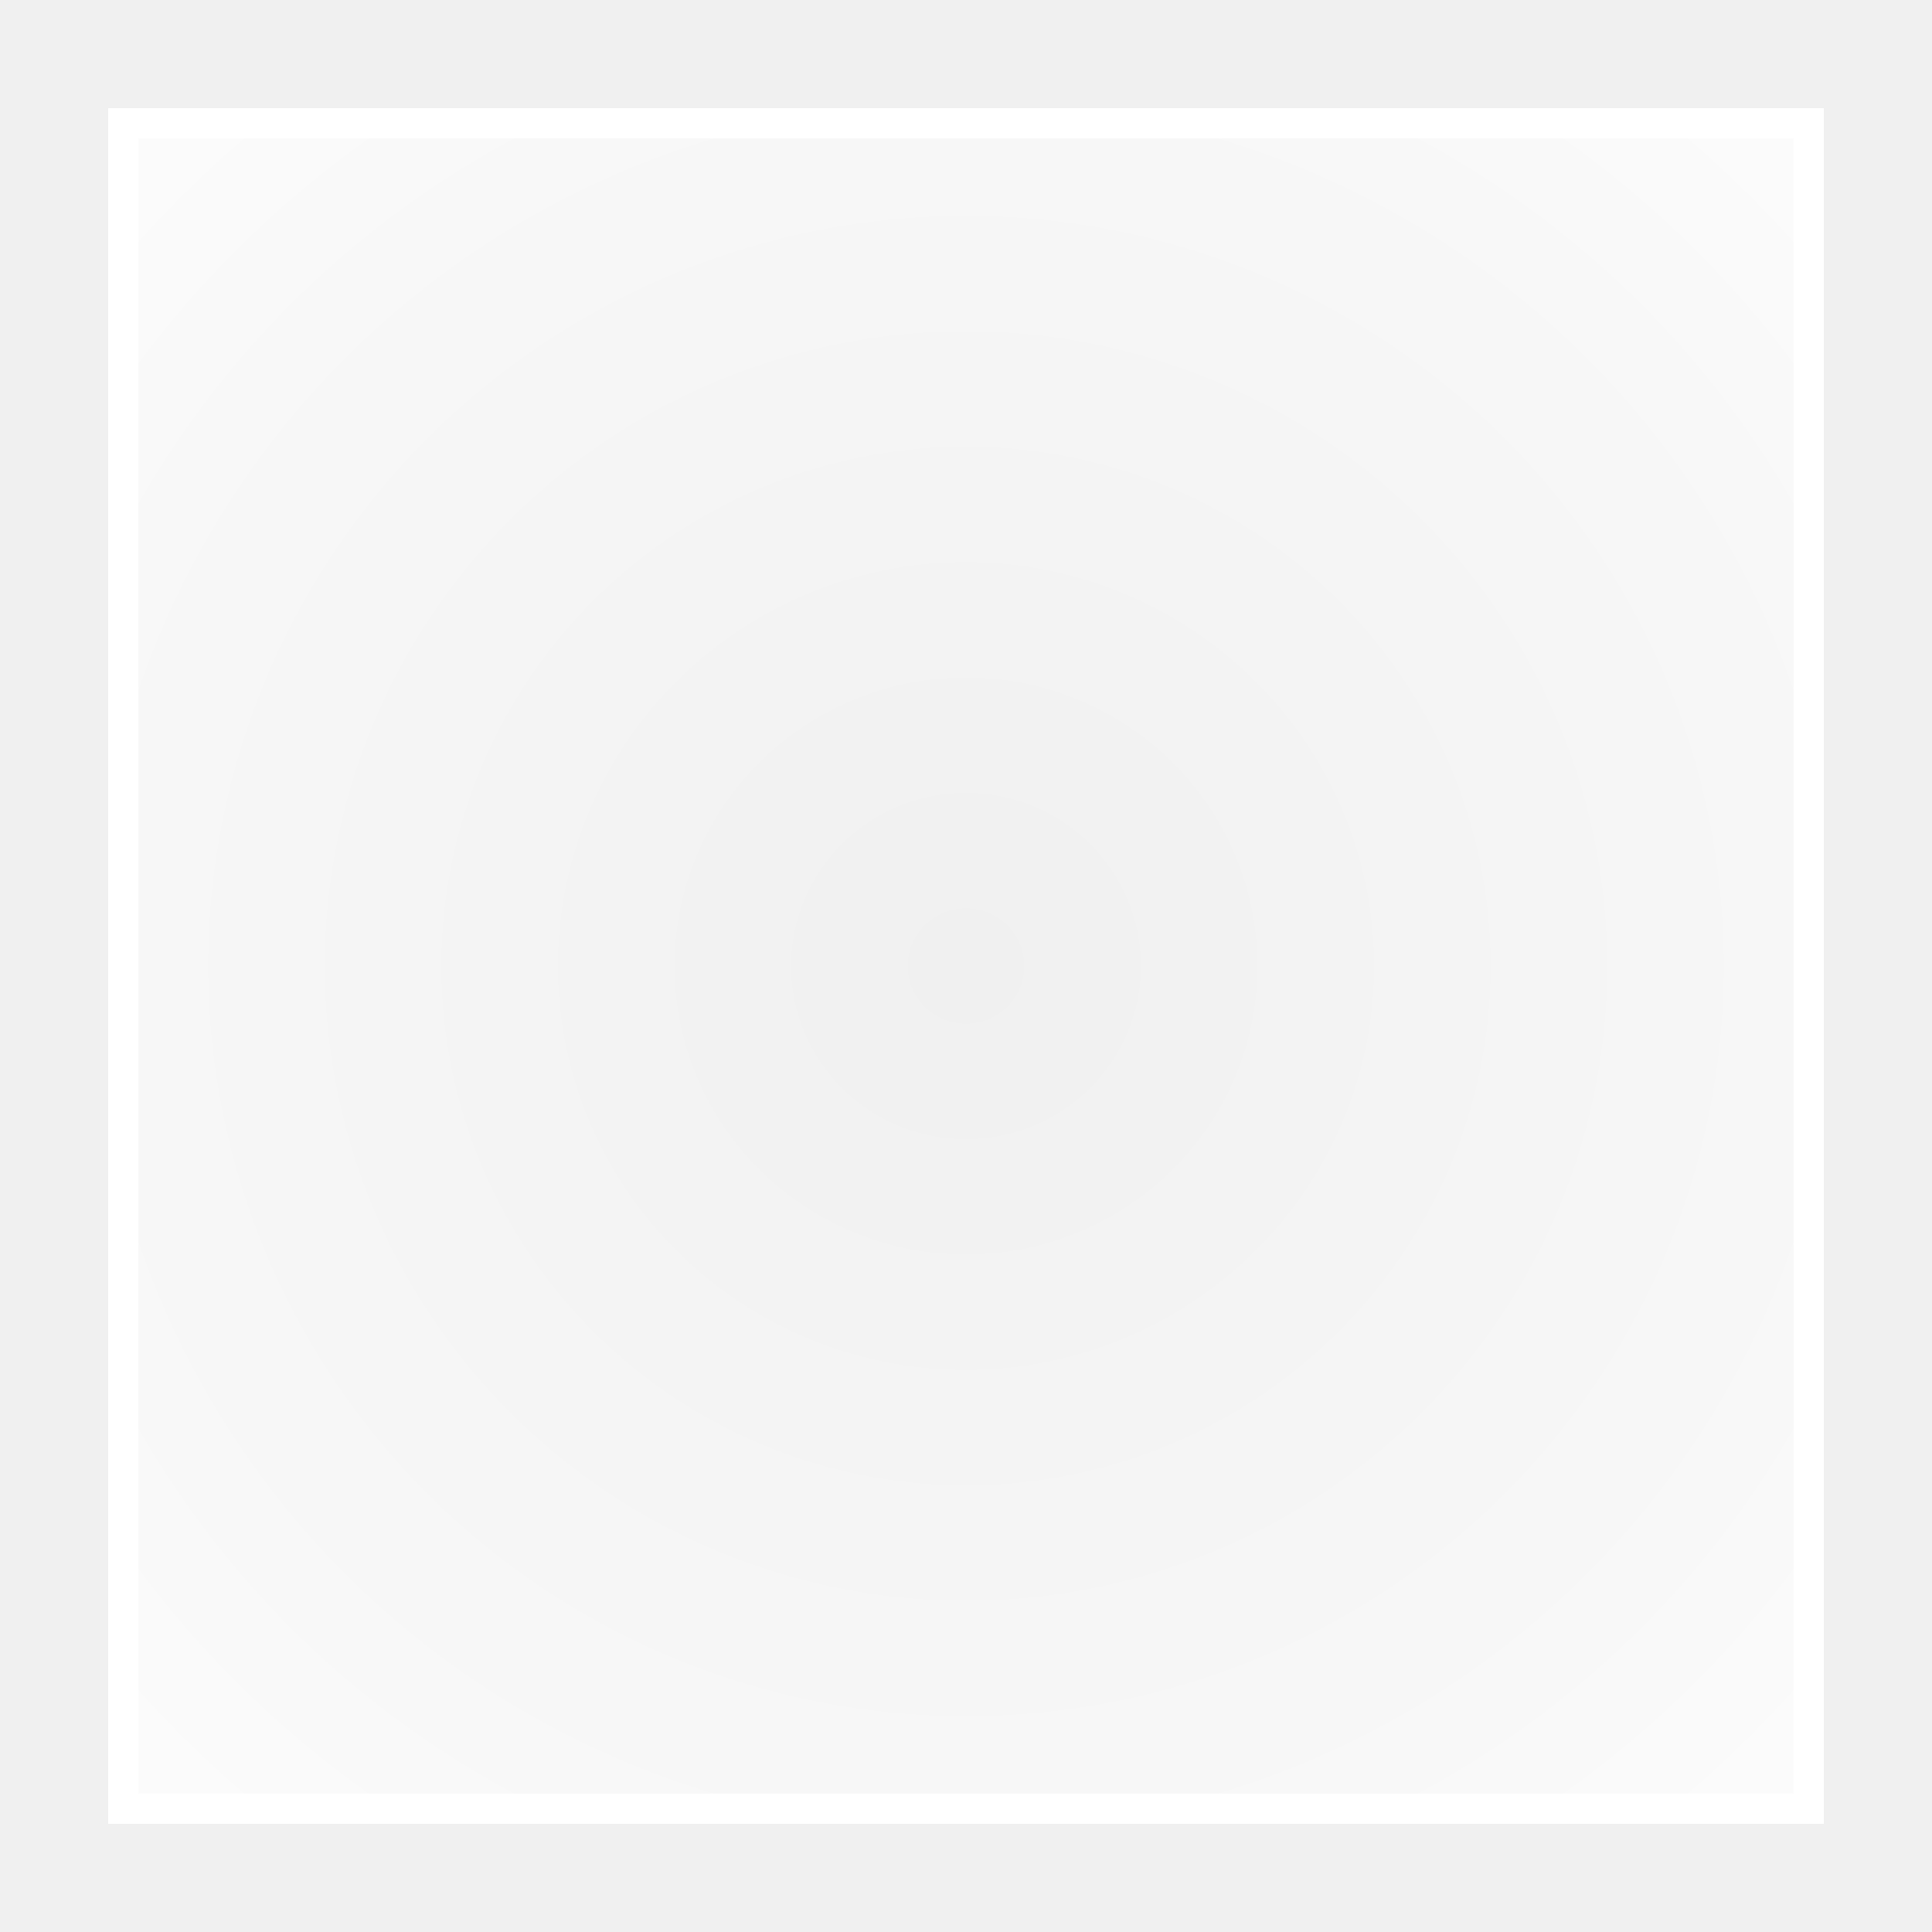
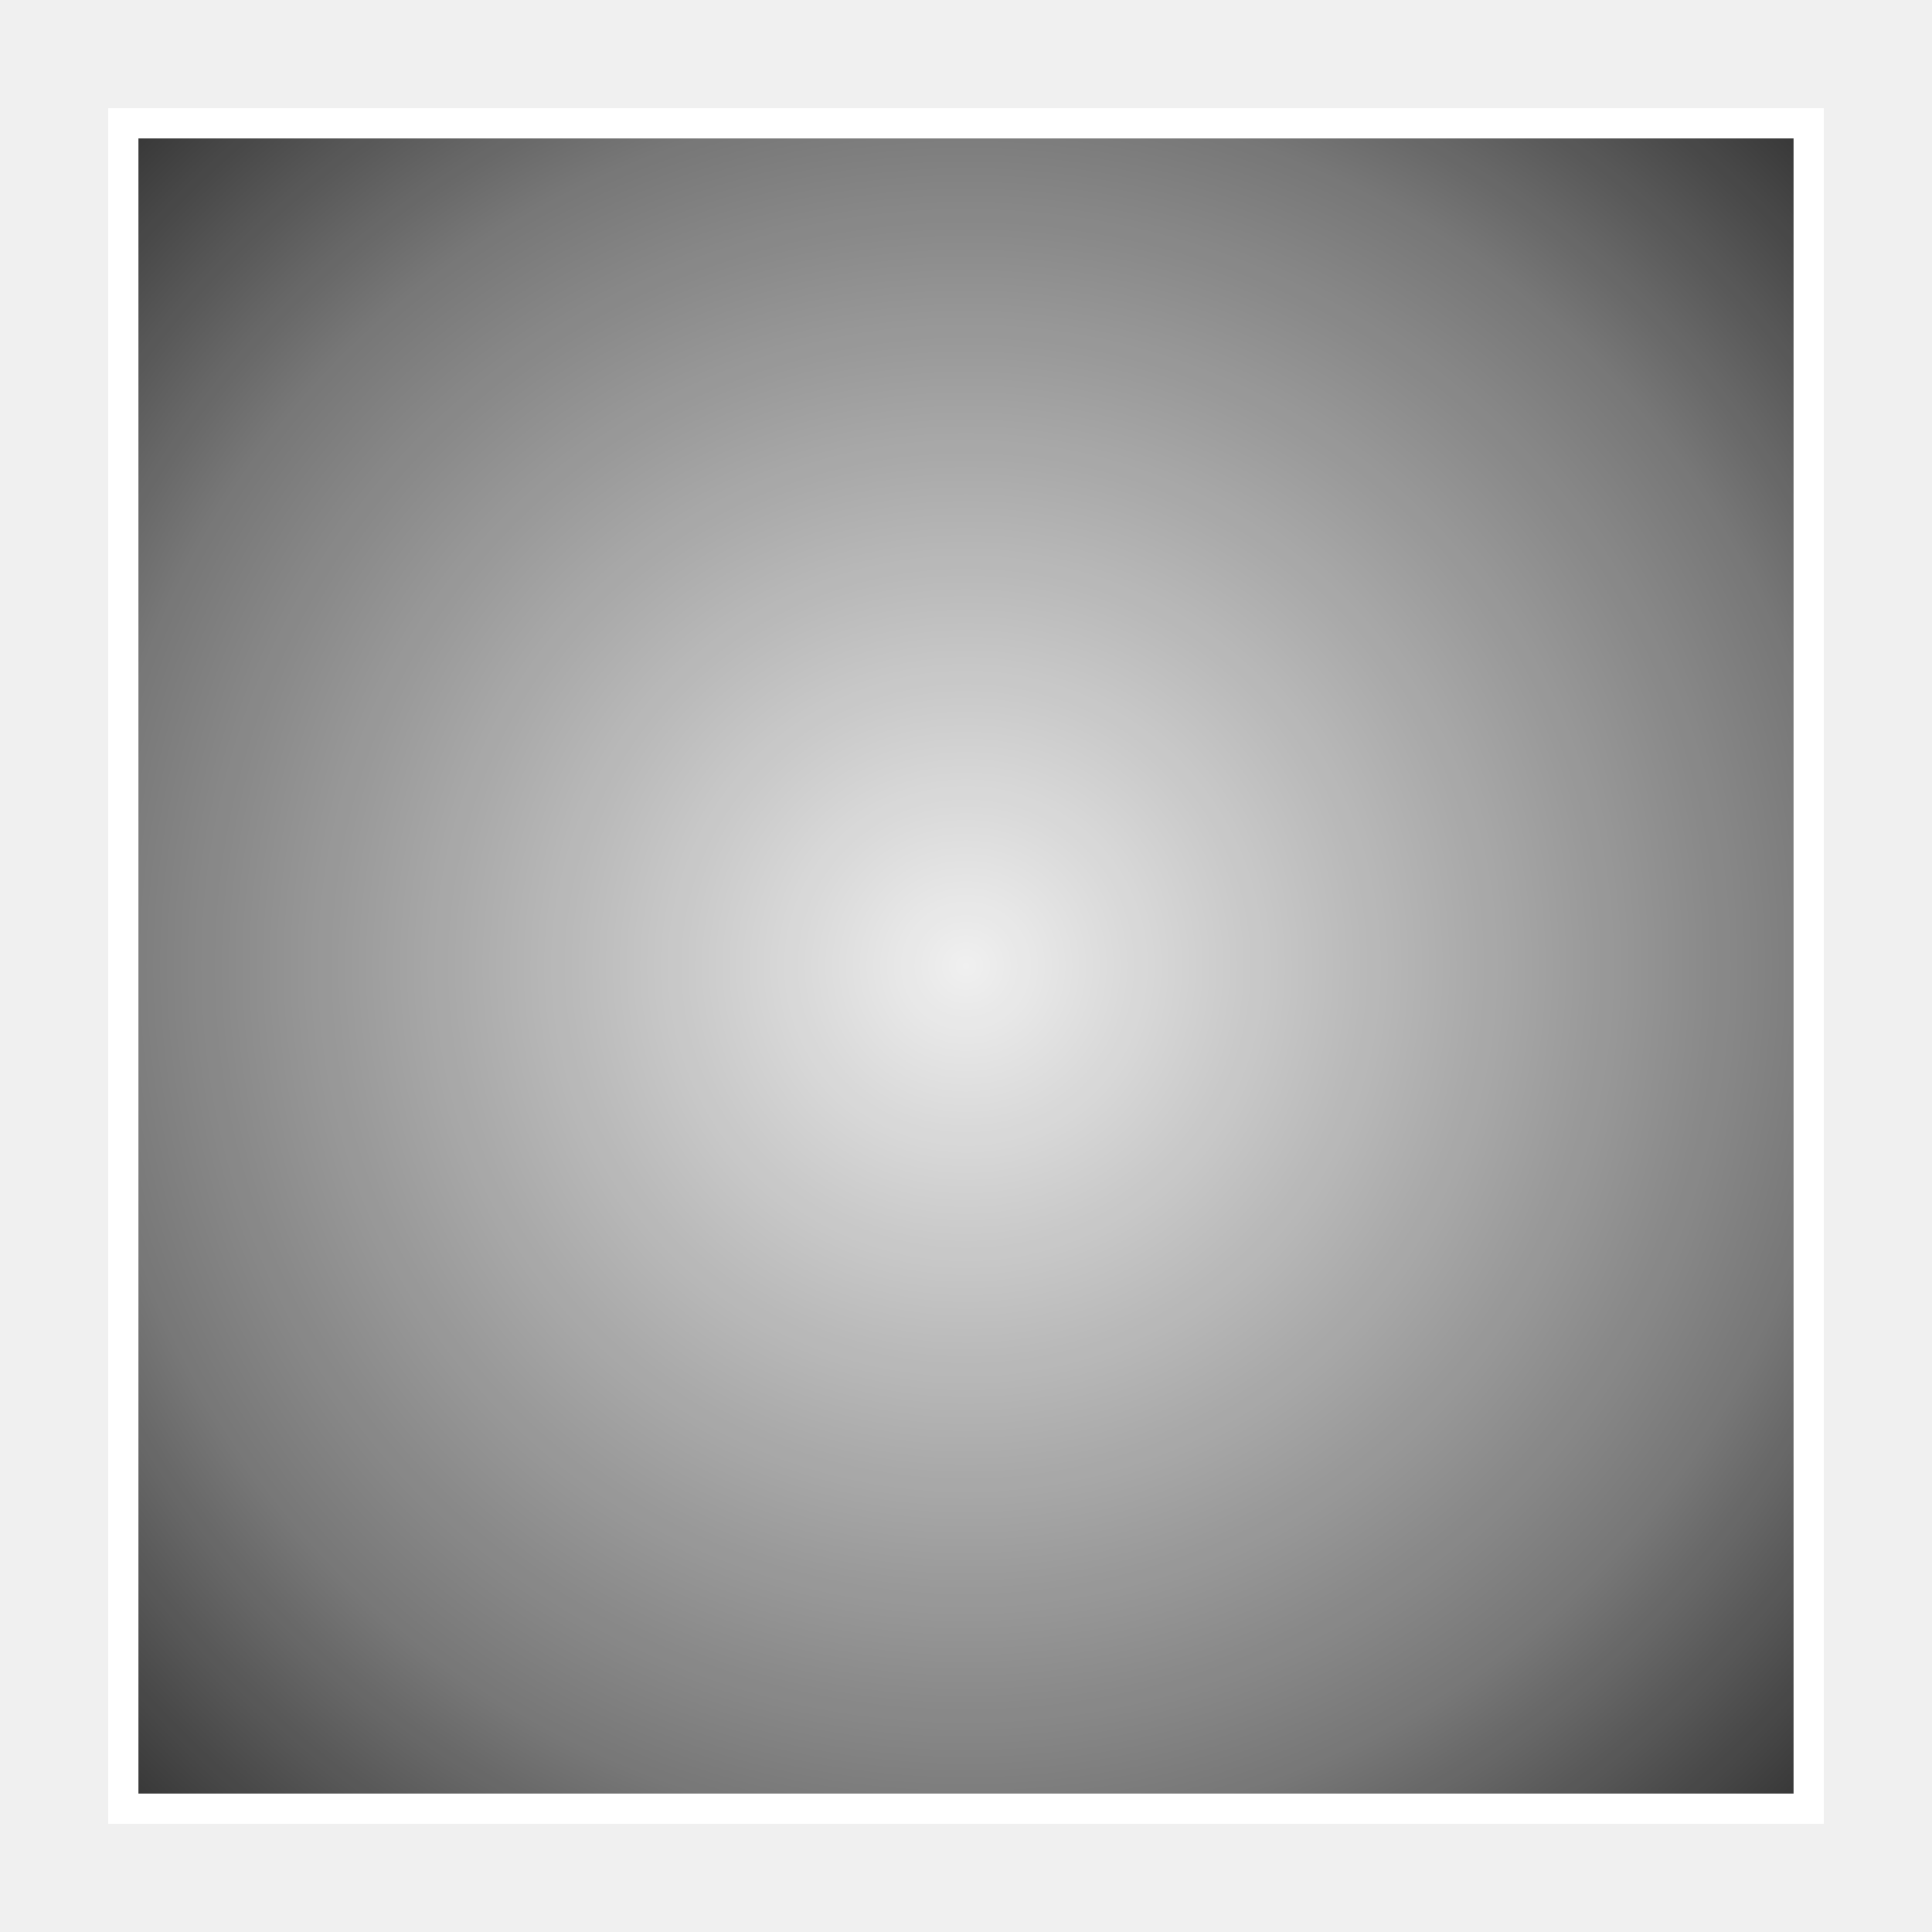
<svg xmlns="http://www.w3.org/2000/svg" xmlns:xlink="http://www.w3.org/1999/xlink" width="32px" height="32px" id="svg2816" version="1.1">
  <defs id="defs2818">
    <linearGradient id="linearGradient3648">
-       <stop id="stop3650" offset="0" style="stop-color:#ffffff;stop-opacity:1;" />
-       <stop id="stop3652" offset="1" style="stop-color:#ffffff;stop-opacity:0;" />
+       <stop id="stop3650" offset="0" style="stop-colorF:#ffffff;stop-opacity:1;" />
+       <stop id="stop3652" offset="1" style="stop-colorF:#ffffff;stop-opacity:0;" />
    </linearGradient>
    <linearGradient id="linearGradient3640">
-       <stop style="stop-color:#ffffff;stop-opacity:1;" offset="0" id="stop3642" />
-       <stop style="stop-color:#ffffff;stop-opacity:0;" offset="1" id="stop3644" />
+       <stop style="stop-colorF:#ffffff;stop-opacity:1;" offset="0" id="stop3642" />
+       <stop style="stop-colorF:#ffffff;stop-opacity:0;" offset="1" id="stop3644" />
    </linearGradient>
    <linearGradient id="linearGradient3626">
-       <stop style="stop-color:#ffffff;stop-opacity:0;" offset="0" id="stop3628" />
-       <stop id="stop3638" offset="0.6" style="stop-color:#ffffff;stop-opacity:0.498;" />
-       <stop style="stop-color:#ffffff;stop-opacity:1;" offset="1" id="stop3630" />
+       <stop style="stop-colorF:#ffffff;stop-opacity:0;" offset="0" id="stop3628" />
+       <stop id="stop3638" offset="0.6" style="stop-colorF:#ffffff;stop-opacity:0.498;" />
+       <stop style="stop-colorF:#ffffff;stop-opacity:1;" offset="1" id="stop3630" />
    </linearGradient>
    <linearGradient id="linearGradient3602">
-       <stop style="stop-color:#ffffff;stop-opacity:0;" offset="0" id="stop3604" />
-       <stop id="stop3618" offset="0.595" style="stop-color:#ffffff;stop-opacity:0.749;" />
-       <stop id="stop3614" offset="0.62" style="stop-color:#ffffff;stop-opacity:0.498;" />
-       <stop style="stop-color:#ffffff;stop-opacity:0.247;" offset="0.75" id="stop3616" />
-       <stop style="stop-color:#ffffff;stop-opacity:0;" offset="1" id="stop3606" />
+       <stop style="stop-colorF:#ffffff;stop-opacity:0;" offset="0" id="stop3604" />
+       <stop id="stop3618" offset="0.595" style="stop-colorF:#ffffff;stop-opacity:0.749;" />
+       <stop id="stop3614" offset="0.62" style="stop-colorF:#ffffff;stop-opacity:0.498;" />
+       <stop style="stop-colorF:#ffffff;stop-opacity:0.247;" offset="0.75" id="stop3616" />
+       <stop style="stop-colorF:#ffffff;stop-opacity:0;" offset="1" id="stop3606" />
    </linearGradient>
    <radialGradient xlink:href="#linearGradient3602" id="radialGradient3608" cx="16.643" cy="16.799" fx="16.643" fy="16.799" r="7.871" gradientTransform="matrix(1,0,0,1.167939,0,-2.821201)" gradientUnits="userSpaceOnUse" />
    <radialGradient xlink:href="#linearGradient3626" id="radialGradient3636" cx="16" cy="16" fx="16" fy="16" r="13.957" gradientUnits="userSpaceOnUse" gradientTransform="matrix(1.72321,0,0,1.705991,-11.57136,-11.29585)" />
  </defs>
  <g id="layer1">
    <rect y="2.043" x="2.043" height="27.914" width="27.914" id="rect3624" style="fill:url(#radialGradient3636);fill-opacity:1;stroke:#ffffff;stroke-opacity:1;stroke-width:0.5;stroke-miterlimit:4;stroke-dasharray:none" />
  </g>
</svg>
